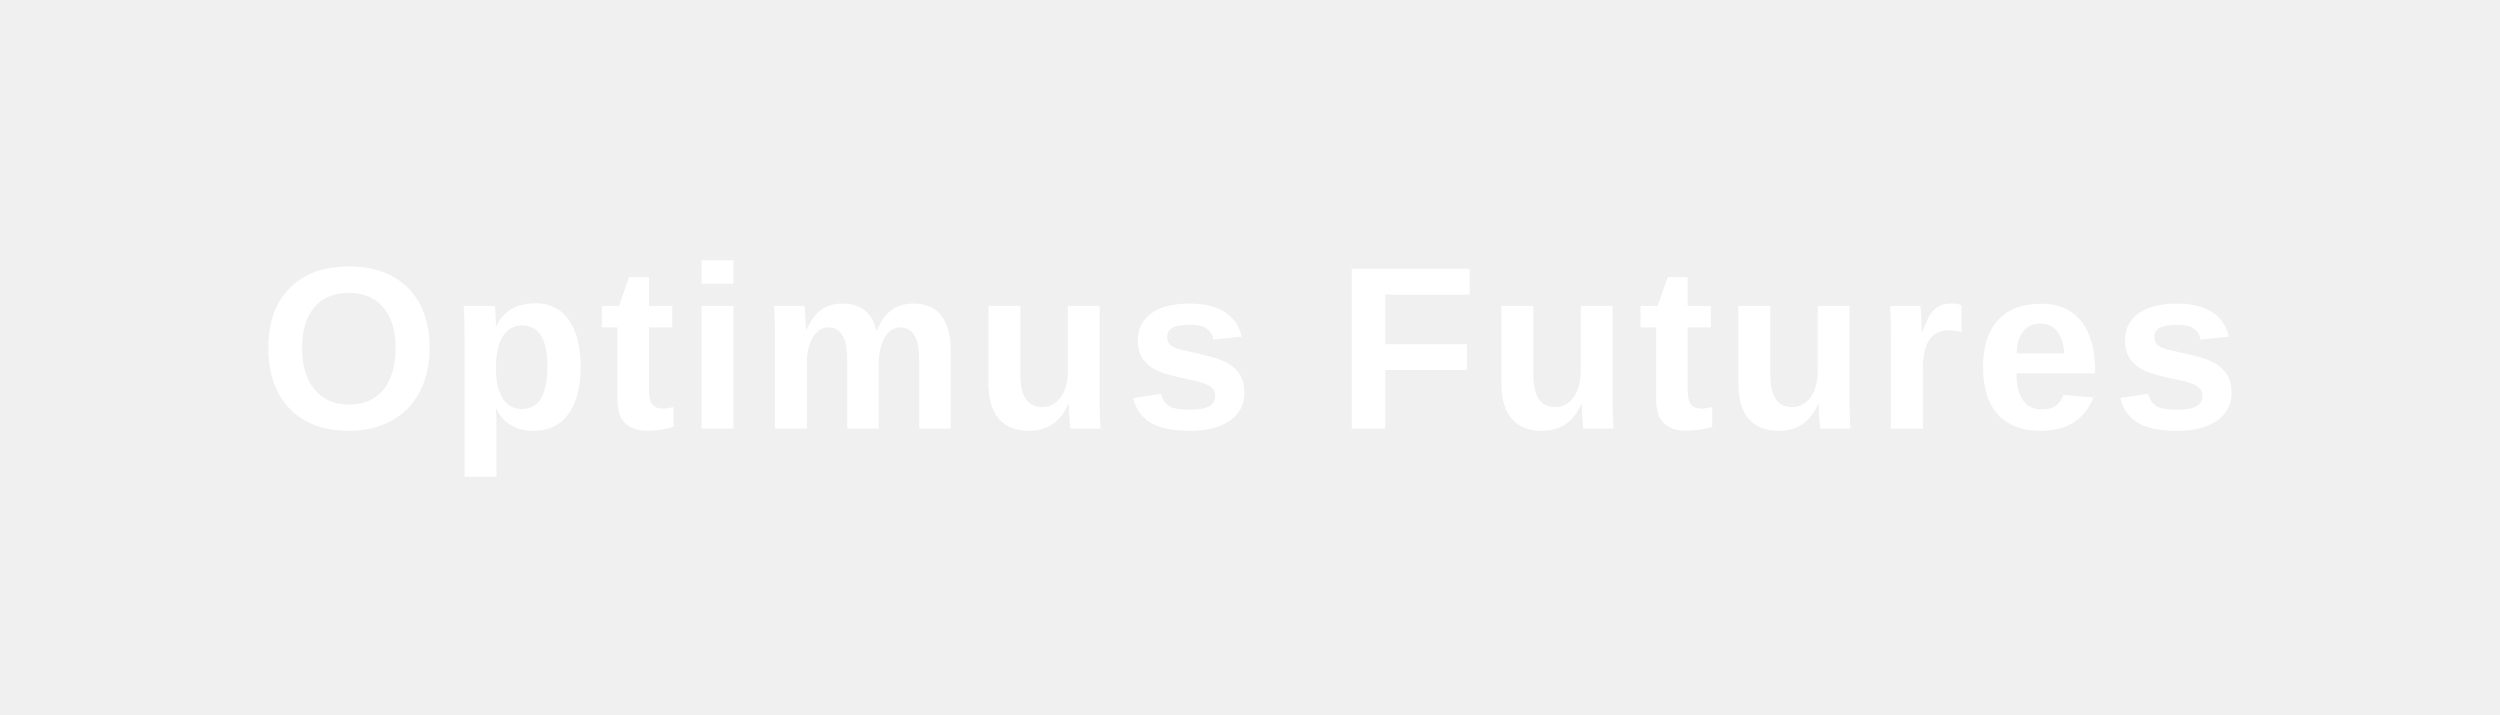
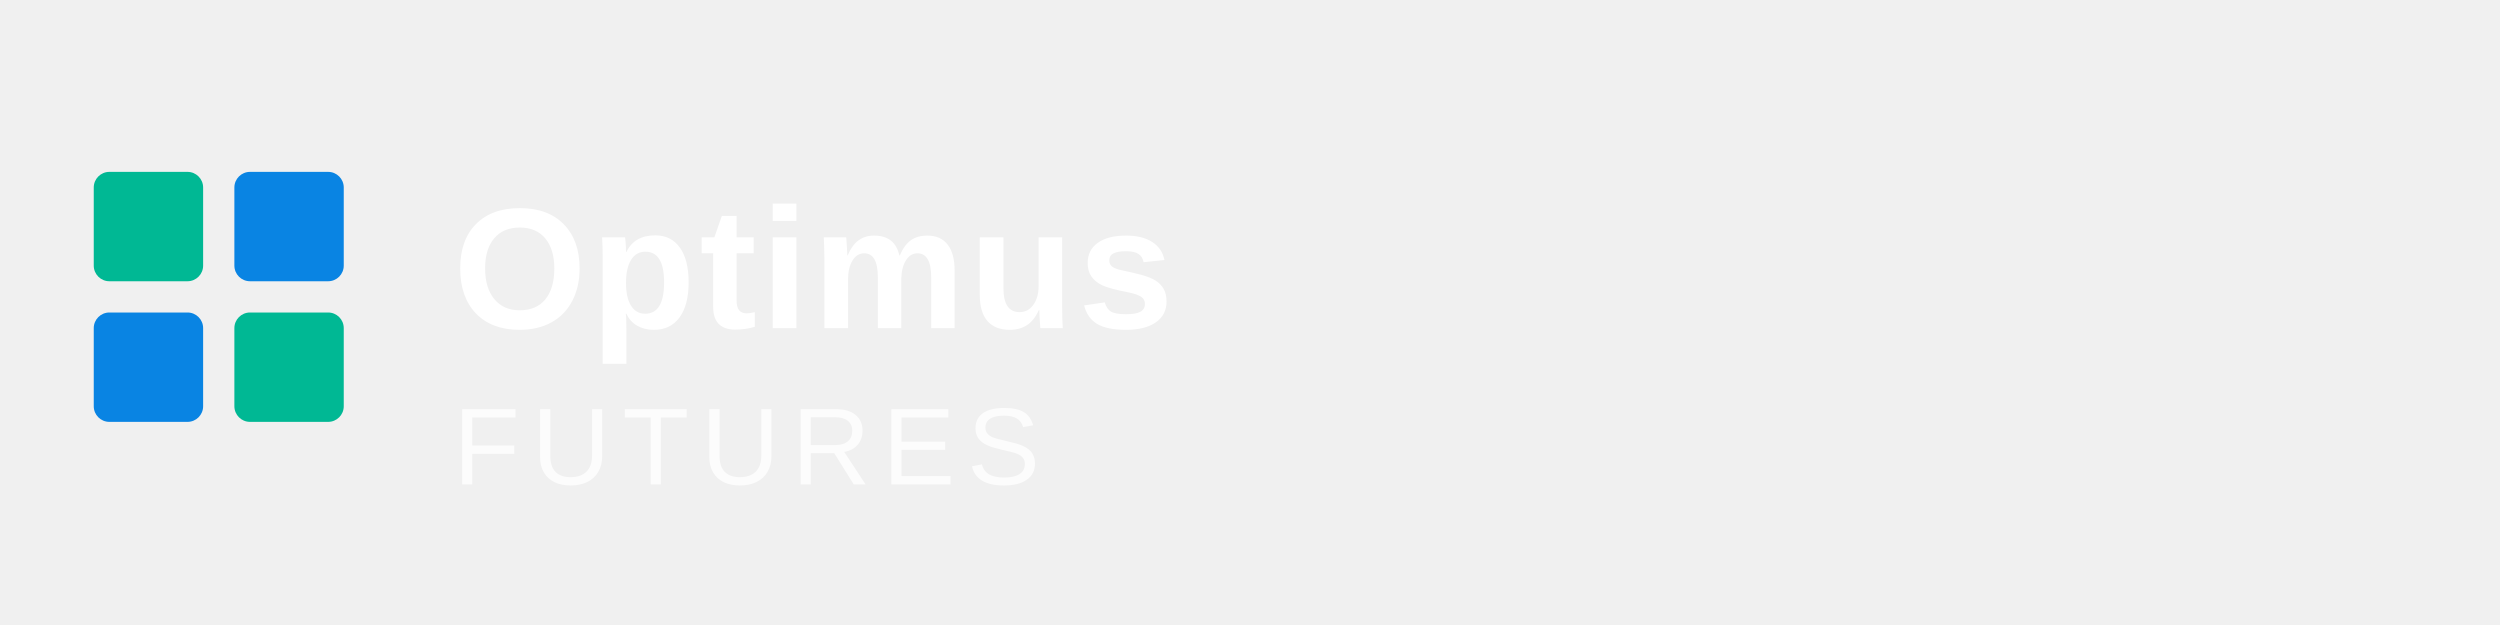
- <svg xmlns="http://www.w3.org/2000/svg" viewBox="0 0 280 80">
-   <text x="140" y="48" text-anchor="middle" font-family="Arial, Helvetica, sans-serif" font-size="26" font-weight="700" fill="#ffffff" letter-spacing="1">Optimus Futures</text>
+ <svg xmlns="http://www.w3.org/2000/svg" viewBox="0 0 320 80">
+   <g transform="translate(12, 22)">
+     <rect x="0" y="0" width="14" height="14" rx="2" fill="#00b894" />
+     <rect x="18" y="0" width="14" height="14" rx="2" fill="#0984e3" />
+     <rect x="0" y="18" width="14" height="14" rx="2" fill="#0984e3" />
+     <rect x="18" y="18" width="14" height="14" rx="2" fill="#00b894" />
+   </g>
+   <text x="58" y="42" font-family="'Helvetica Neue', Arial, sans-serif" font-size="22" font-weight="700" fill="#ffffff" letter-spacing="0.5">Optimus</text>
+   <text x="58" y="62" font-family="'Helvetica Neue', Arial, sans-serif" font-size="14" font-weight="400" fill="#ffffff" letter-spacing="1.5" opacity="0.8">FUTURES</text>
</svg>
